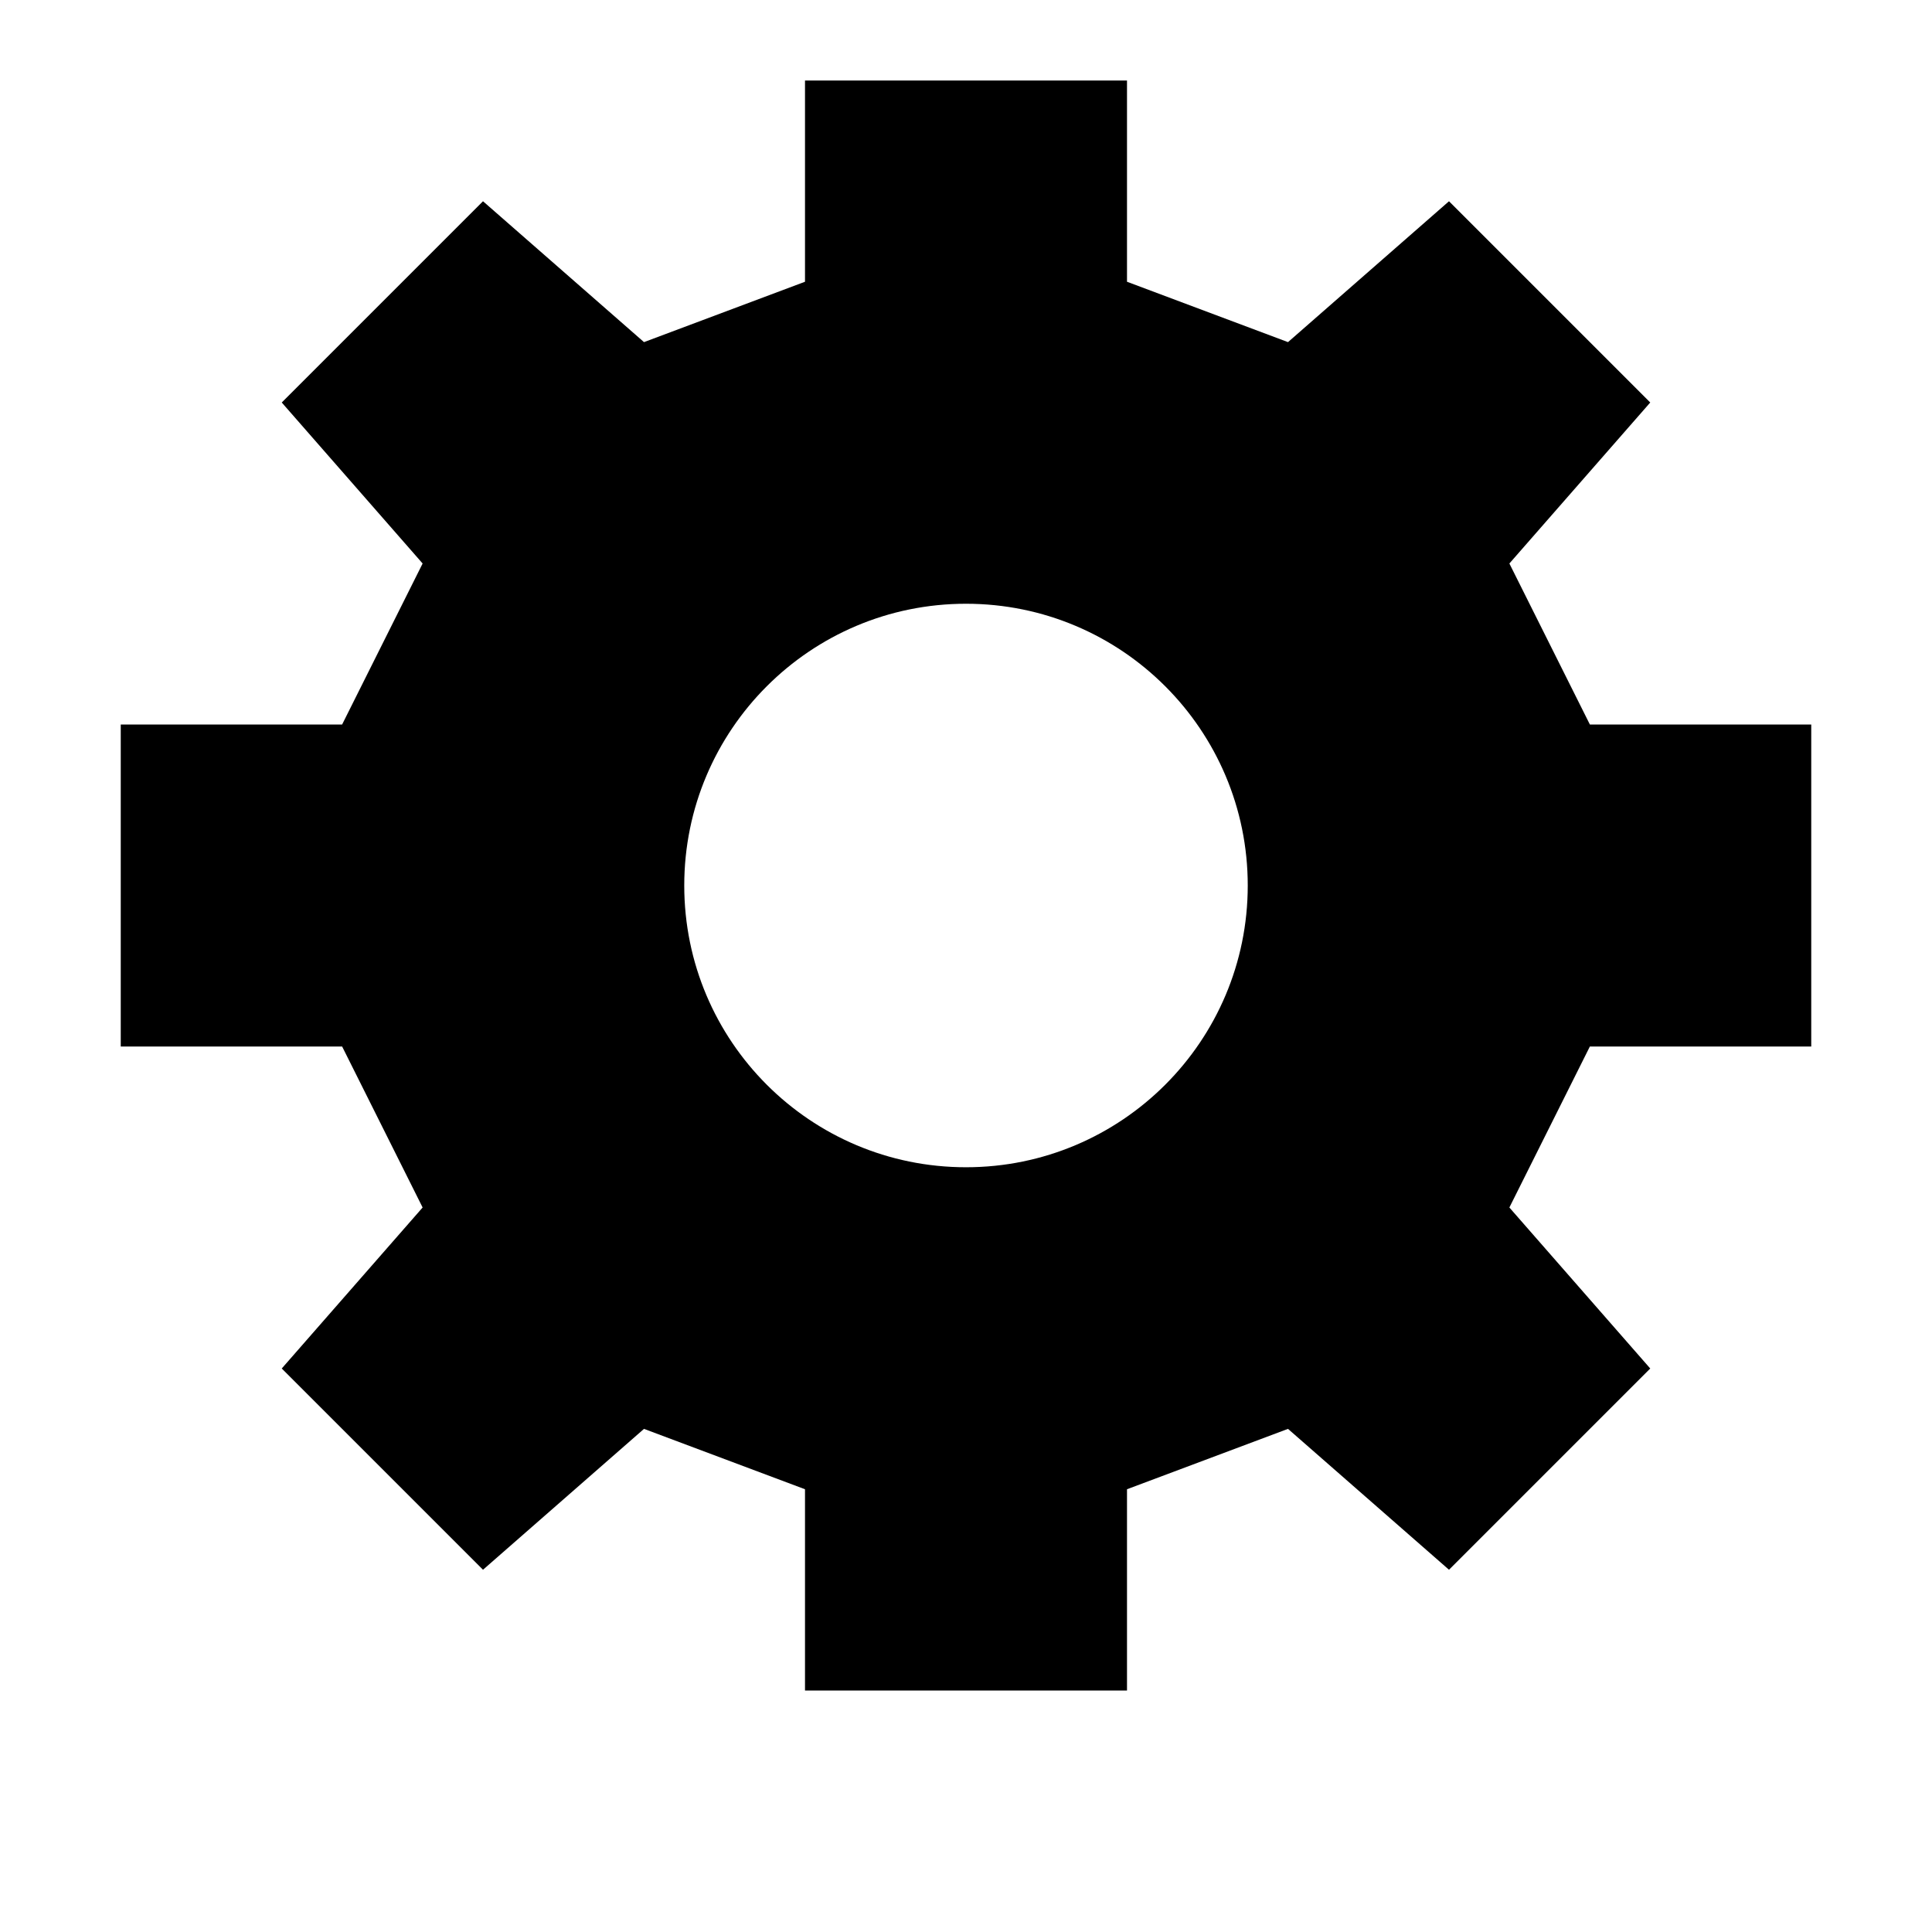
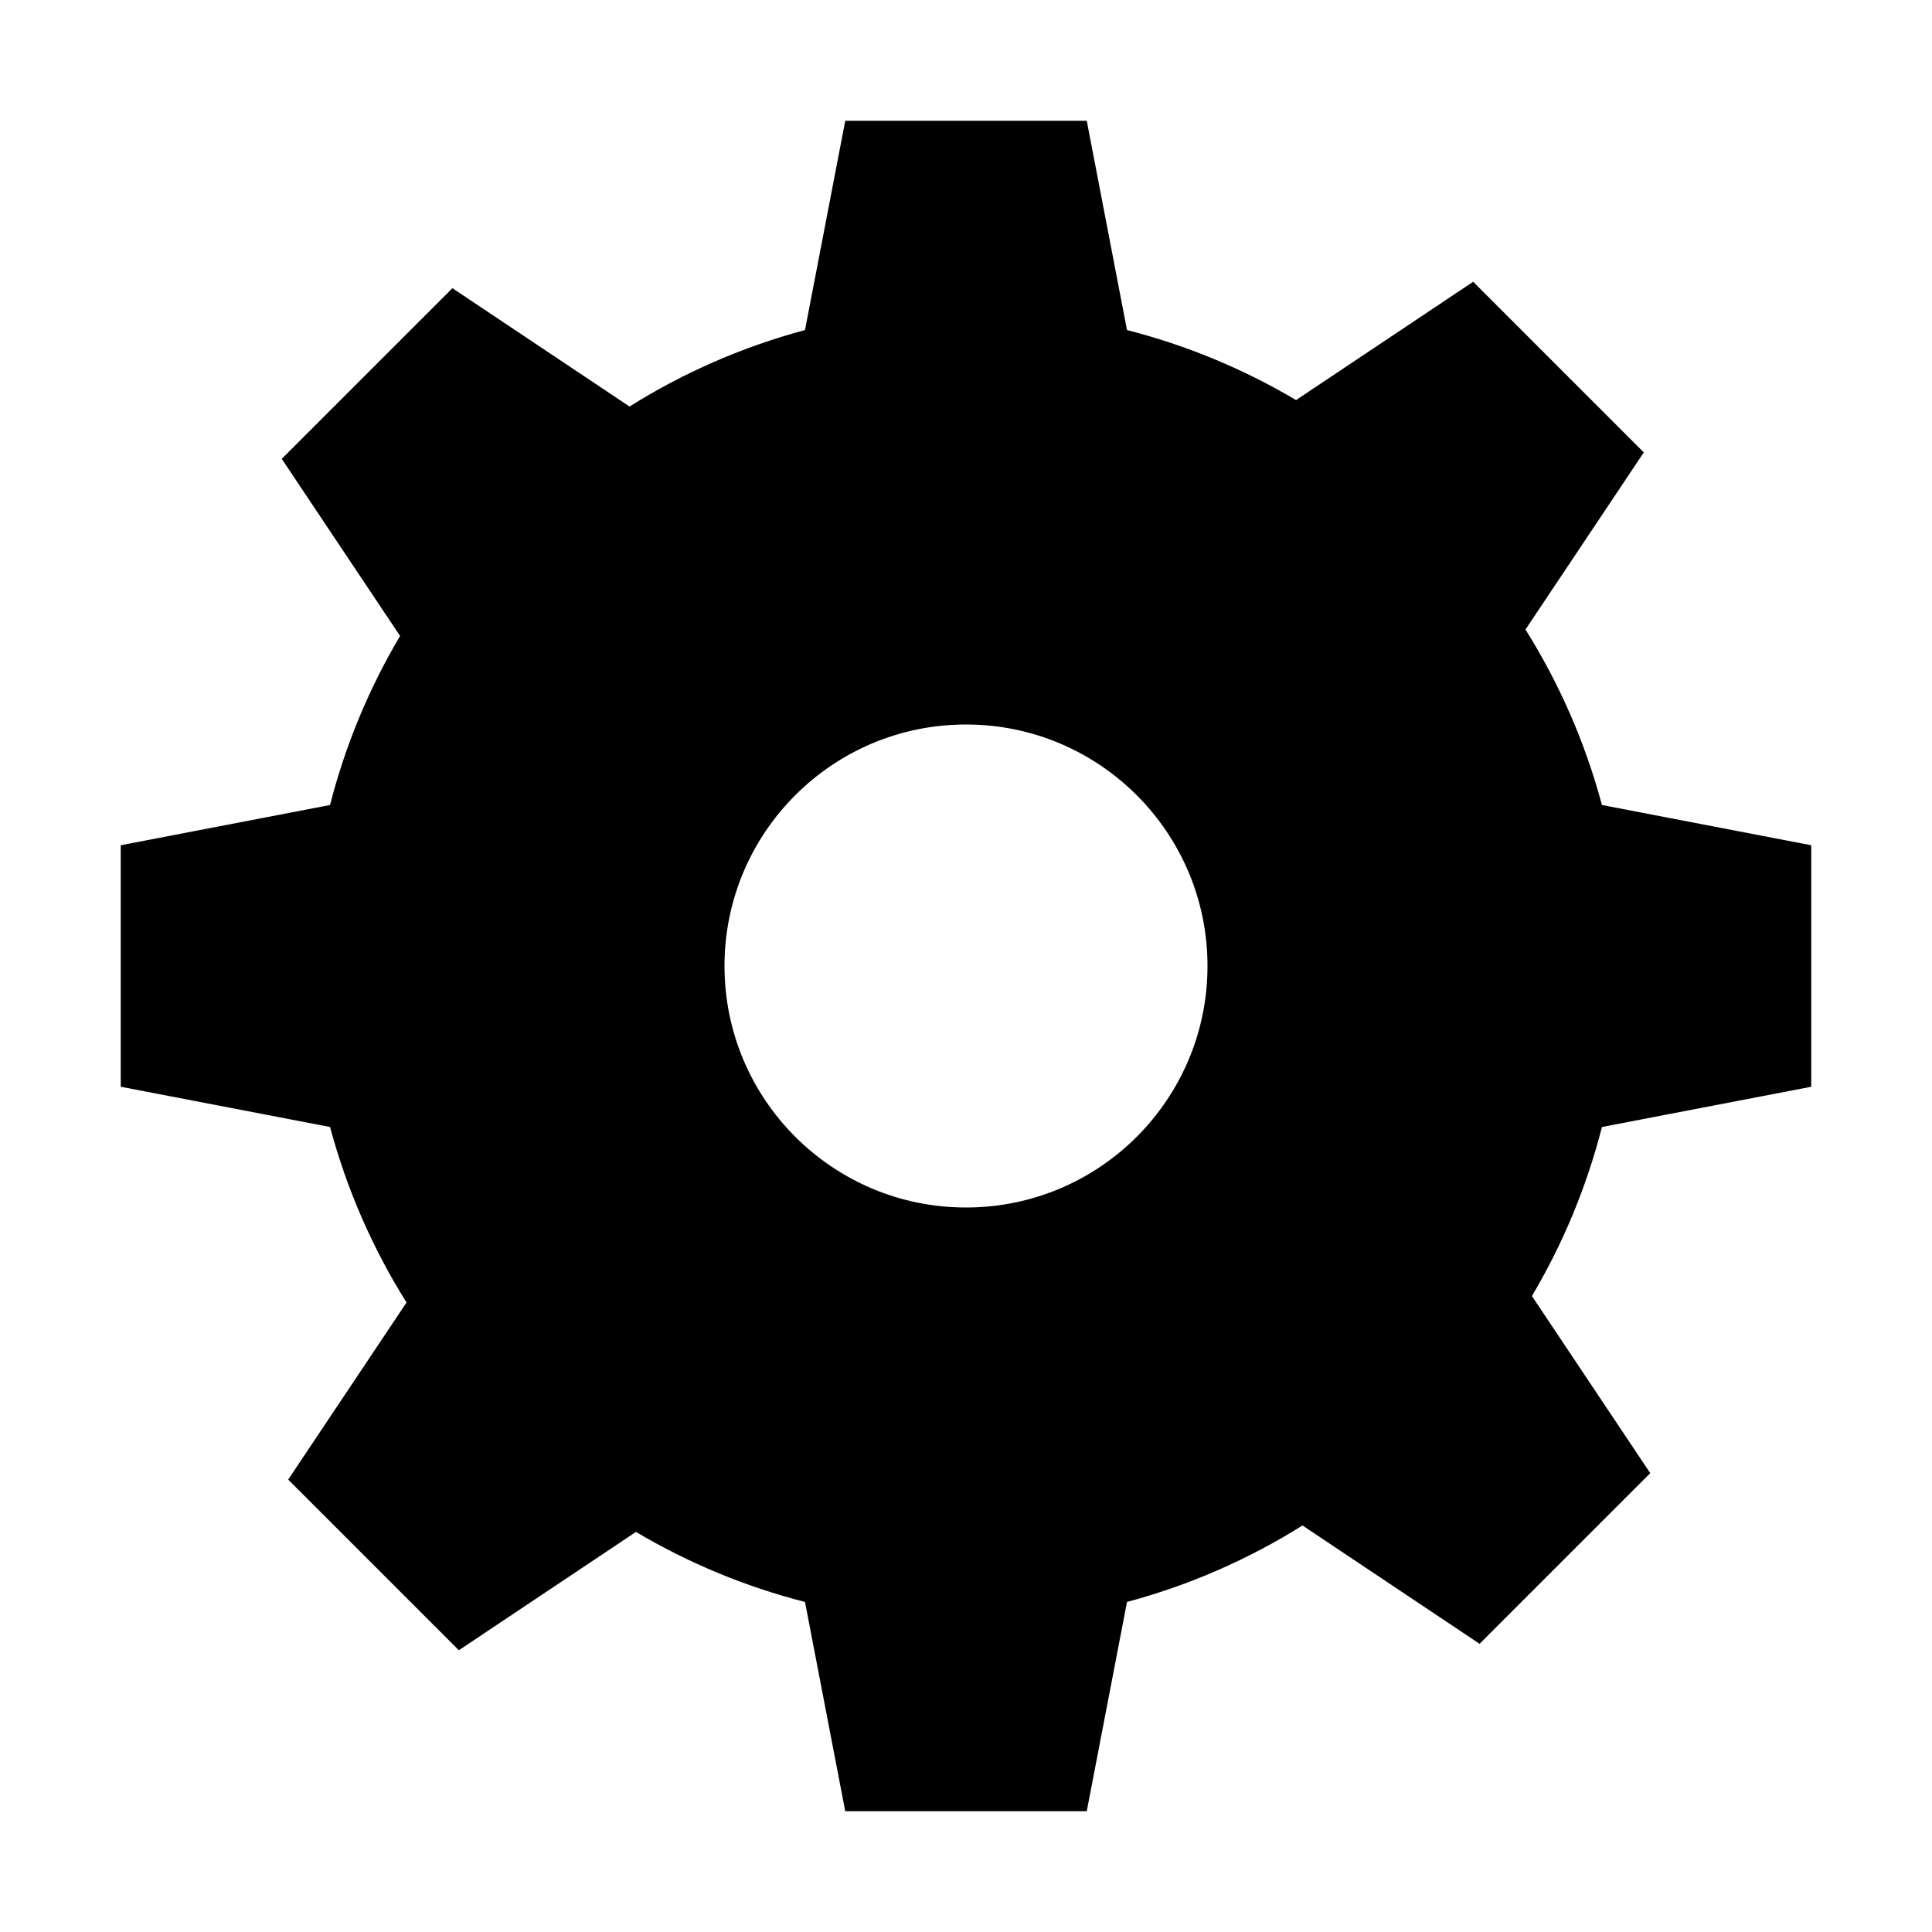
<svg xmlns="http://www.w3.org/2000/svg" viewBox="0 0 48 48">
-   <path fill-rule="evenodd" d="M20,2 L28,2 L28,7 L32,8.5 L36,5 L41,10 L37.5,14 L39.5,18 L45,18 L45,26 L39.5,26 L37.5,30 L41,34 L36,39 L32,35.5 L28,37 L28,42 L20,42 L20,37 L16,35.5 L12,39 L7,34 L10.5,30 L8.5,26 L3,26 L3,18 L8.5,18 L10.5,14 L7,10 L12,5 L16,8.5 L20,7 Z M24,15 a7,7 0 1,0 0,14 a7,7 0 1,0 0,-14 Z" fill="currentColor" />
+   <path fill="currentColor" fill-rule="evenodd" d="M21 3h6l1 5.2a16 16 0 0 1 4.2 1.74l4.4-2.94 4.24 4.24-2.94 4.4A16 16 0 0 1 39.8 20L45 21v6l-5.2 1a16 16 0 0 1-1.74 4.2l2.94 4.4-4.24 4.24-4.4-2.94A16 16 0 0 1 28 39.8L27 45h-6l-1-5.2a16 16 0 0 1-4.2-1.74l-4.4 2.94-4.24-4.24 2.94-4.4A16 16 0 0 1 8.2 28L3 27v-6l5.2-1a16 16 0 0 1 1.74-4.2L7 11.4l4.24-4.24 4.4 2.94A16 16 0 0 1 20 8.2L21 3zm3 15a6 6 0 1 0 0 12 6 6 0 0 0 0-12z" />
</svg>
